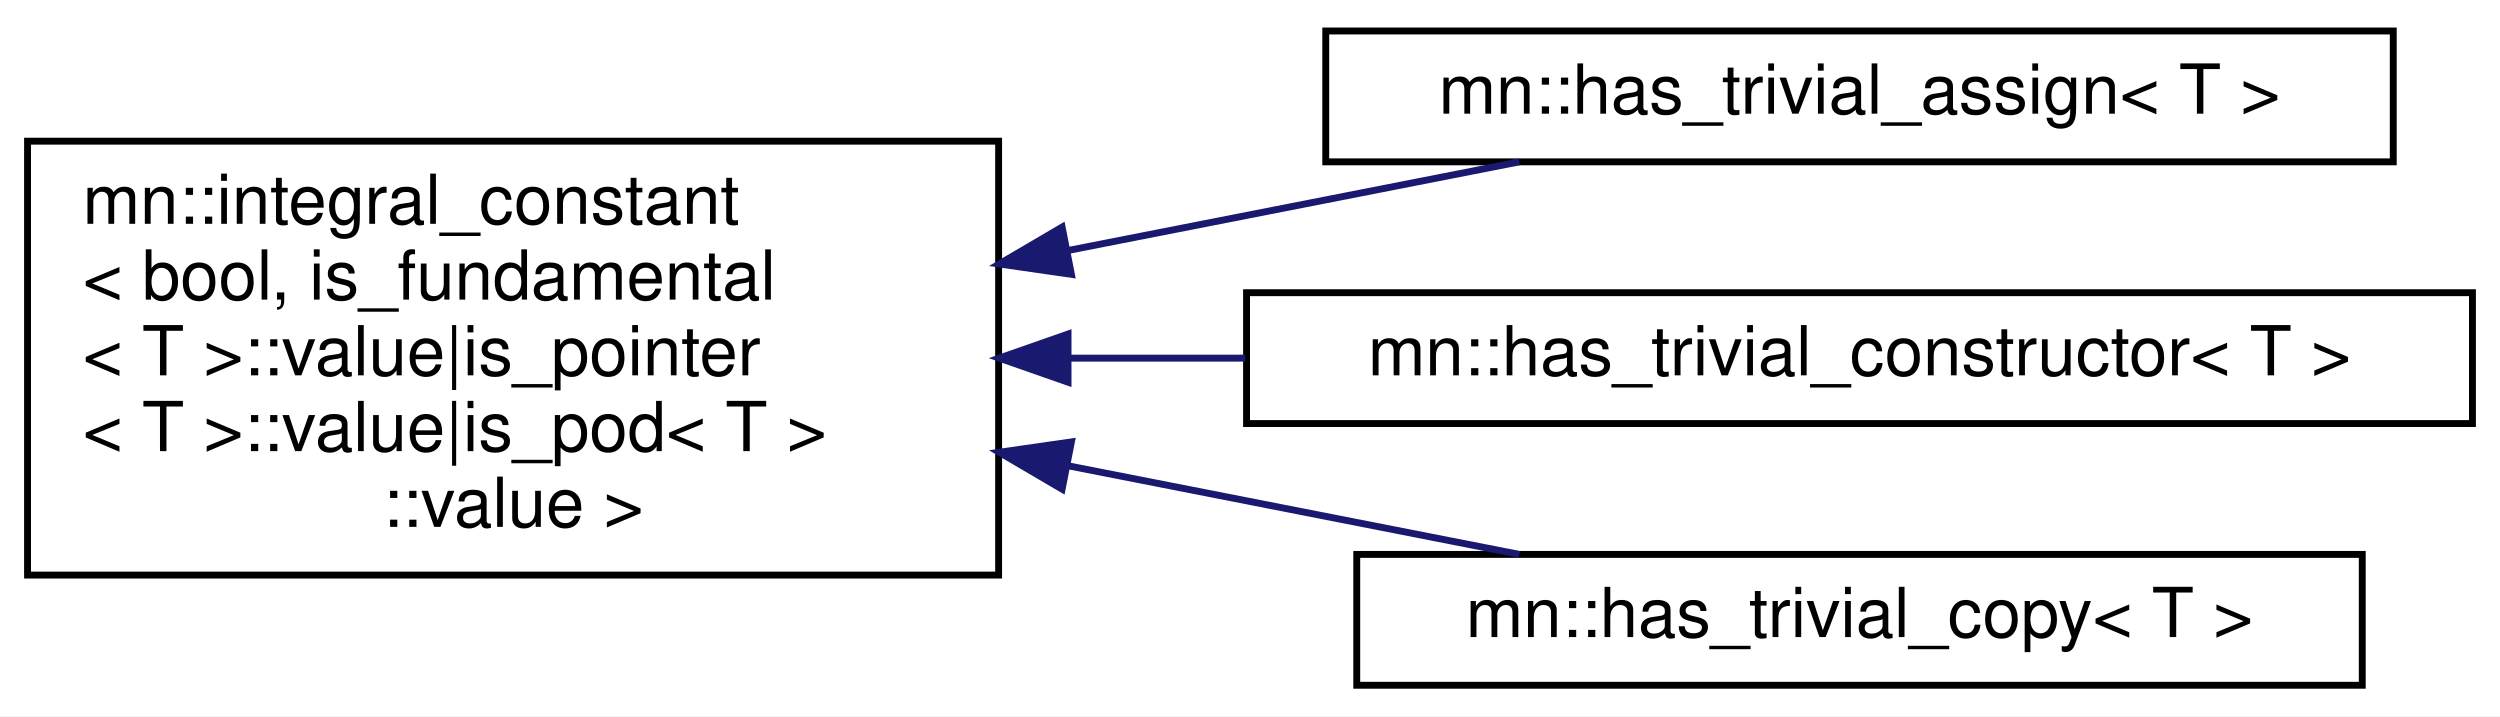
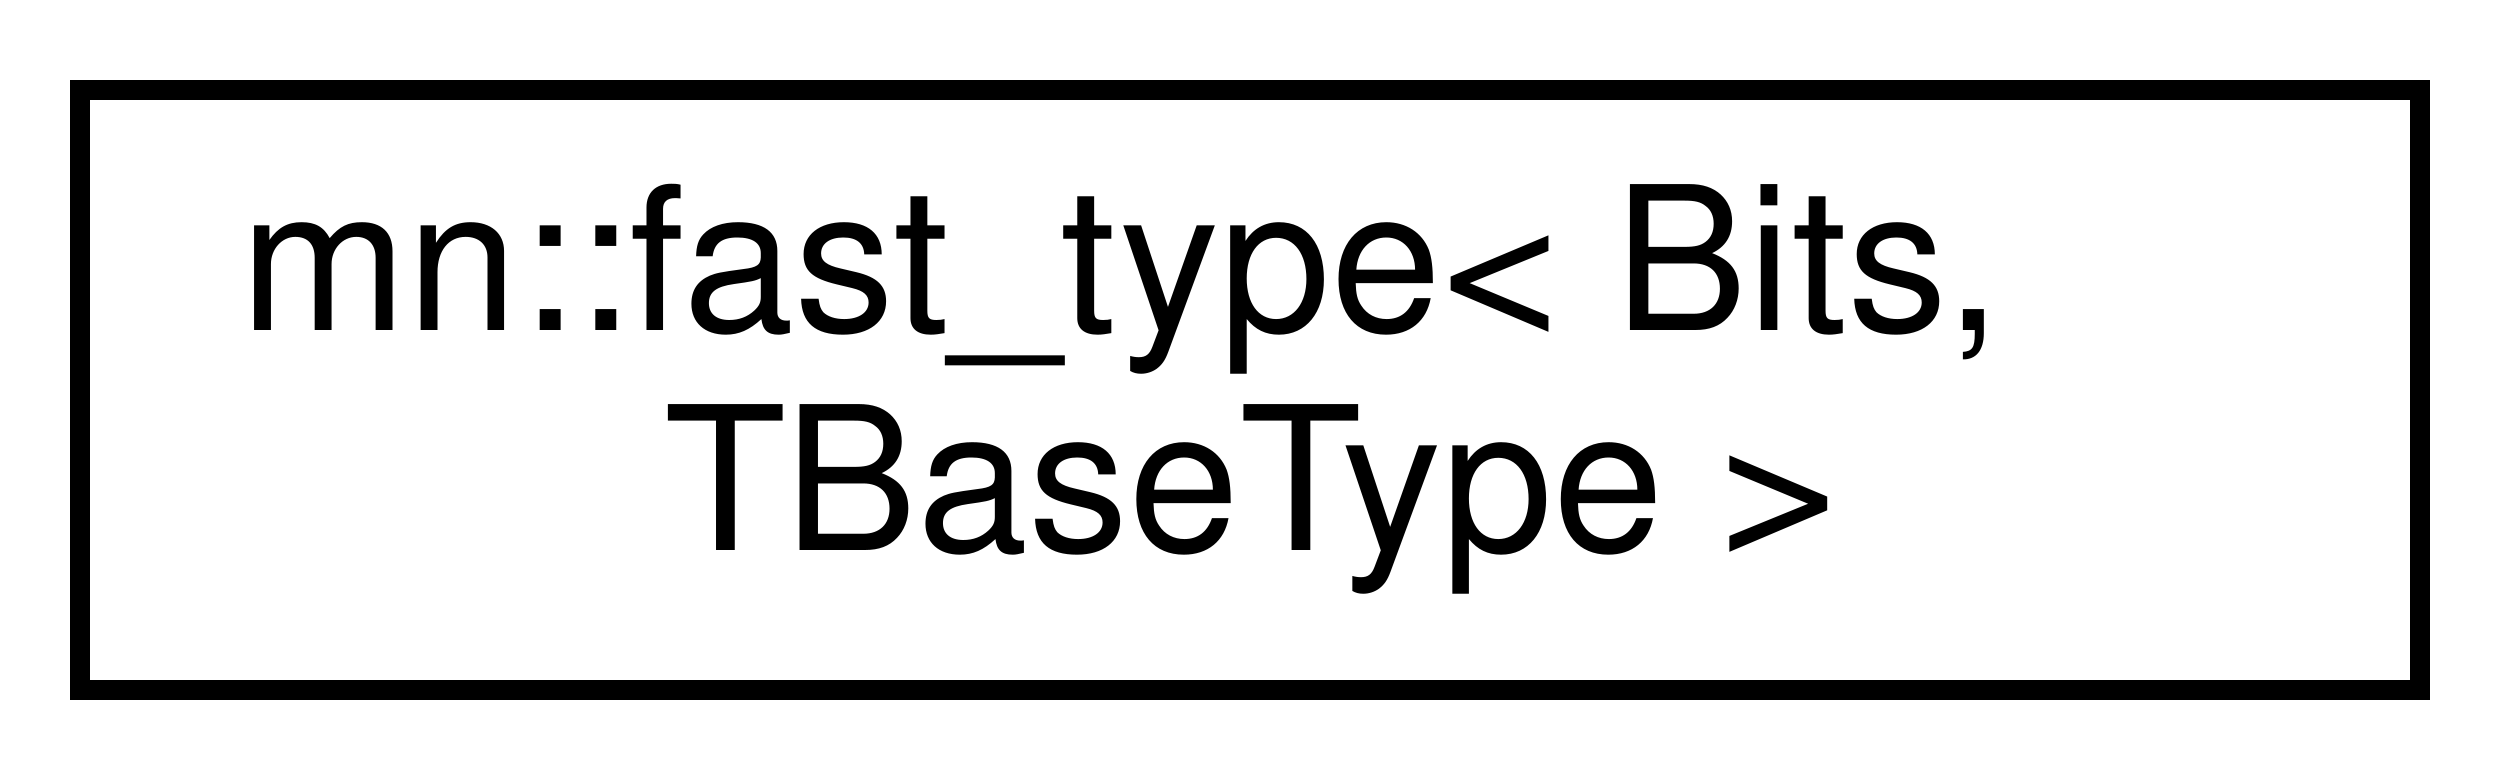
- <svg xmlns="http://www.w3.org/2000/svg" xmlns:xlink="http://www.w3.org/1999/xlink" width="363pt" height="104pt" viewBox="0.00 0.00 363.00 104.00">
-   <g id="graph0" class="graph" transform="scale(1 1) rotate(0) translate(4 100)">
-     <polygon fill="white" stroke="transparent" points="-4,4 -4,-100 359,-100 359,4 -4,4" />
+ <svg xmlns="http://www.w3.org/2000/svg" xmlns:xlink="http://www.w3.org/1999/xlink" width="125pt" height="39pt" viewBox="0.00 0.00 125.00 39.00">
+   <g id="graph0" class="graph" transform="scale(1 1) rotate(0) translate(4 35)">
+     <polygon fill="white" stroke="transparent" points="-4,4 -4,-35 121,-35 121,4 -4,4" />
    <g id="node1" class="node">
      <g id="a_node1">
-         <a xlink:href="structmn_1_1integral__constant.html" target="_top" xlink:title=" ">
-           <polygon fill="white" stroke="black" points="0,-16.5 0,-79.5 141,-79.5 141,-16.5 0,-16.5" />
-           <text text-anchor="start" x="8" y="-67.5" font-family="Helvetica,sans-Serif" font-size="10.00">mn::integral_constant</text>
-           <text text-anchor="start" x="8" y="-56.5" font-family="Helvetica,sans-Serif" font-size="10.00">&lt; bool, is_fundamental</text>
-           <text text-anchor="start" x="8" y="-45.5" font-family="Helvetica,sans-Serif" font-size="10.00">&lt; T &gt;::value|is_pointer</text>
-           <text text-anchor="start" x="8" y="-34.5" font-family="Helvetica,sans-Serif" font-size="10.00">&lt; T &gt;::value|is_pod&lt; T &gt;</text>
-           <text text-anchor="middle" x="70.5" y="-23.5" font-family="Helvetica,sans-Serif" font-size="10.00">::value &gt;</text>
+         <a xlink:href="classmn_1_1fast__type.html" target="_top" xlink:title=" ">
+           <polygon fill="white" stroke="black" points="0,-0.5 0,-30.5 117,-30.5 117,-0.5 0,-0.5" />
+           <text text-anchor="start" x="8" y="-18.5" font-family="Helvetica,sans-Serif" font-size="10.00">mn::fast_type&lt; Bits,</text>
+           <text text-anchor="middle" x="58.5" y="-7.5" font-family="Helvetica,sans-Serif" font-size="10.00"> TBaseType &gt;</text>
        </a>
      </g>
    </g>
-     <g id="node2" class="node">
-       <g id="a_node2">
-         <a xlink:href="structmn_1_1has__trivial__assign.html" target="_top" xlink:title=" ">
-           <polygon fill="white" stroke="black" points="188.5,-76.5 188.5,-95.5 343.5,-95.5 343.5,-76.5 188.5,-76.5" />
-           <text text-anchor="middle" x="266" y="-83.5" font-family="Helvetica,sans-Serif" font-size="10.00">mn::has_trivial_assign&lt; T &gt;</text>
-         </a>
-       </g>
-     </g>
-     <g id="edge1" class="edge">
-       <path fill="none" stroke="midnightblue" d="M151.18,-63.65C173.38,-68.01 196.81,-72.61 216.61,-76.5" />
-       <polygon fill="midnightblue" stroke="midnightblue" points="151.57,-60.16 141.08,-61.67 150.22,-67.03 151.57,-60.16" />
-     </g>
-     <g id="node3" class="node">
-       <g id="a_node3">
-         <a xlink:href="structmn_1_1has__trivial__constructor.html" target="_top" xlink:title=" ">
-           <polygon fill="white" stroke="black" points="177,-38.5 177,-57.5 355,-57.5 355,-38.5 177,-38.5" />
-           <text text-anchor="middle" x="266" y="-45.5" font-family="Helvetica,sans-Serif" font-size="10.00">mn::has_trivial_constructor&lt; T &gt;</text>
-         </a>
-       </g>
-     </g>
-     <g id="edge2" class="edge">
-       <path fill="none" stroke="midnightblue" d="M151.26,-48C159.69,-48 168.3,-48 176.82,-48" />
-       <polygon fill="midnightblue" stroke="midnightblue" points="151.08,-44.5 141.08,-48 151.08,-51.5 151.08,-44.5" />
-     </g>
-     <g id="node4" class="node">
-       <g id="a_node4">
-         <a xlink:href="structmn_1_1has__trivial__copy.html" target="_top" xlink:title=" ">
-           <polygon fill="white" stroke="black" points="193,-0.5 193,-19.5 339,-19.5 339,-0.5 193,-0.5" />
-           <text text-anchor="middle" x="266" y="-7.5" font-family="Helvetica,sans-Serif" font-size="10.00">mn::has_trivial_copy&lt; T &gt;</text>
-         </a>
-       </g>
-     </g>
-     <g id="edge3" class="edge">
-       <path fill="none" stroke="midnightblue" d="M151.18,-32.35C173.38,-27.99 196.81,-23.39 216.61,-19.5" />
-       <polygon fill="midnightblue" stroke="midnightblue" points="150.22,-28.97 141.08,-34.33 151.57,-35.84 150.22,-28.97" />
-     </g>
  </g>
</svg>
